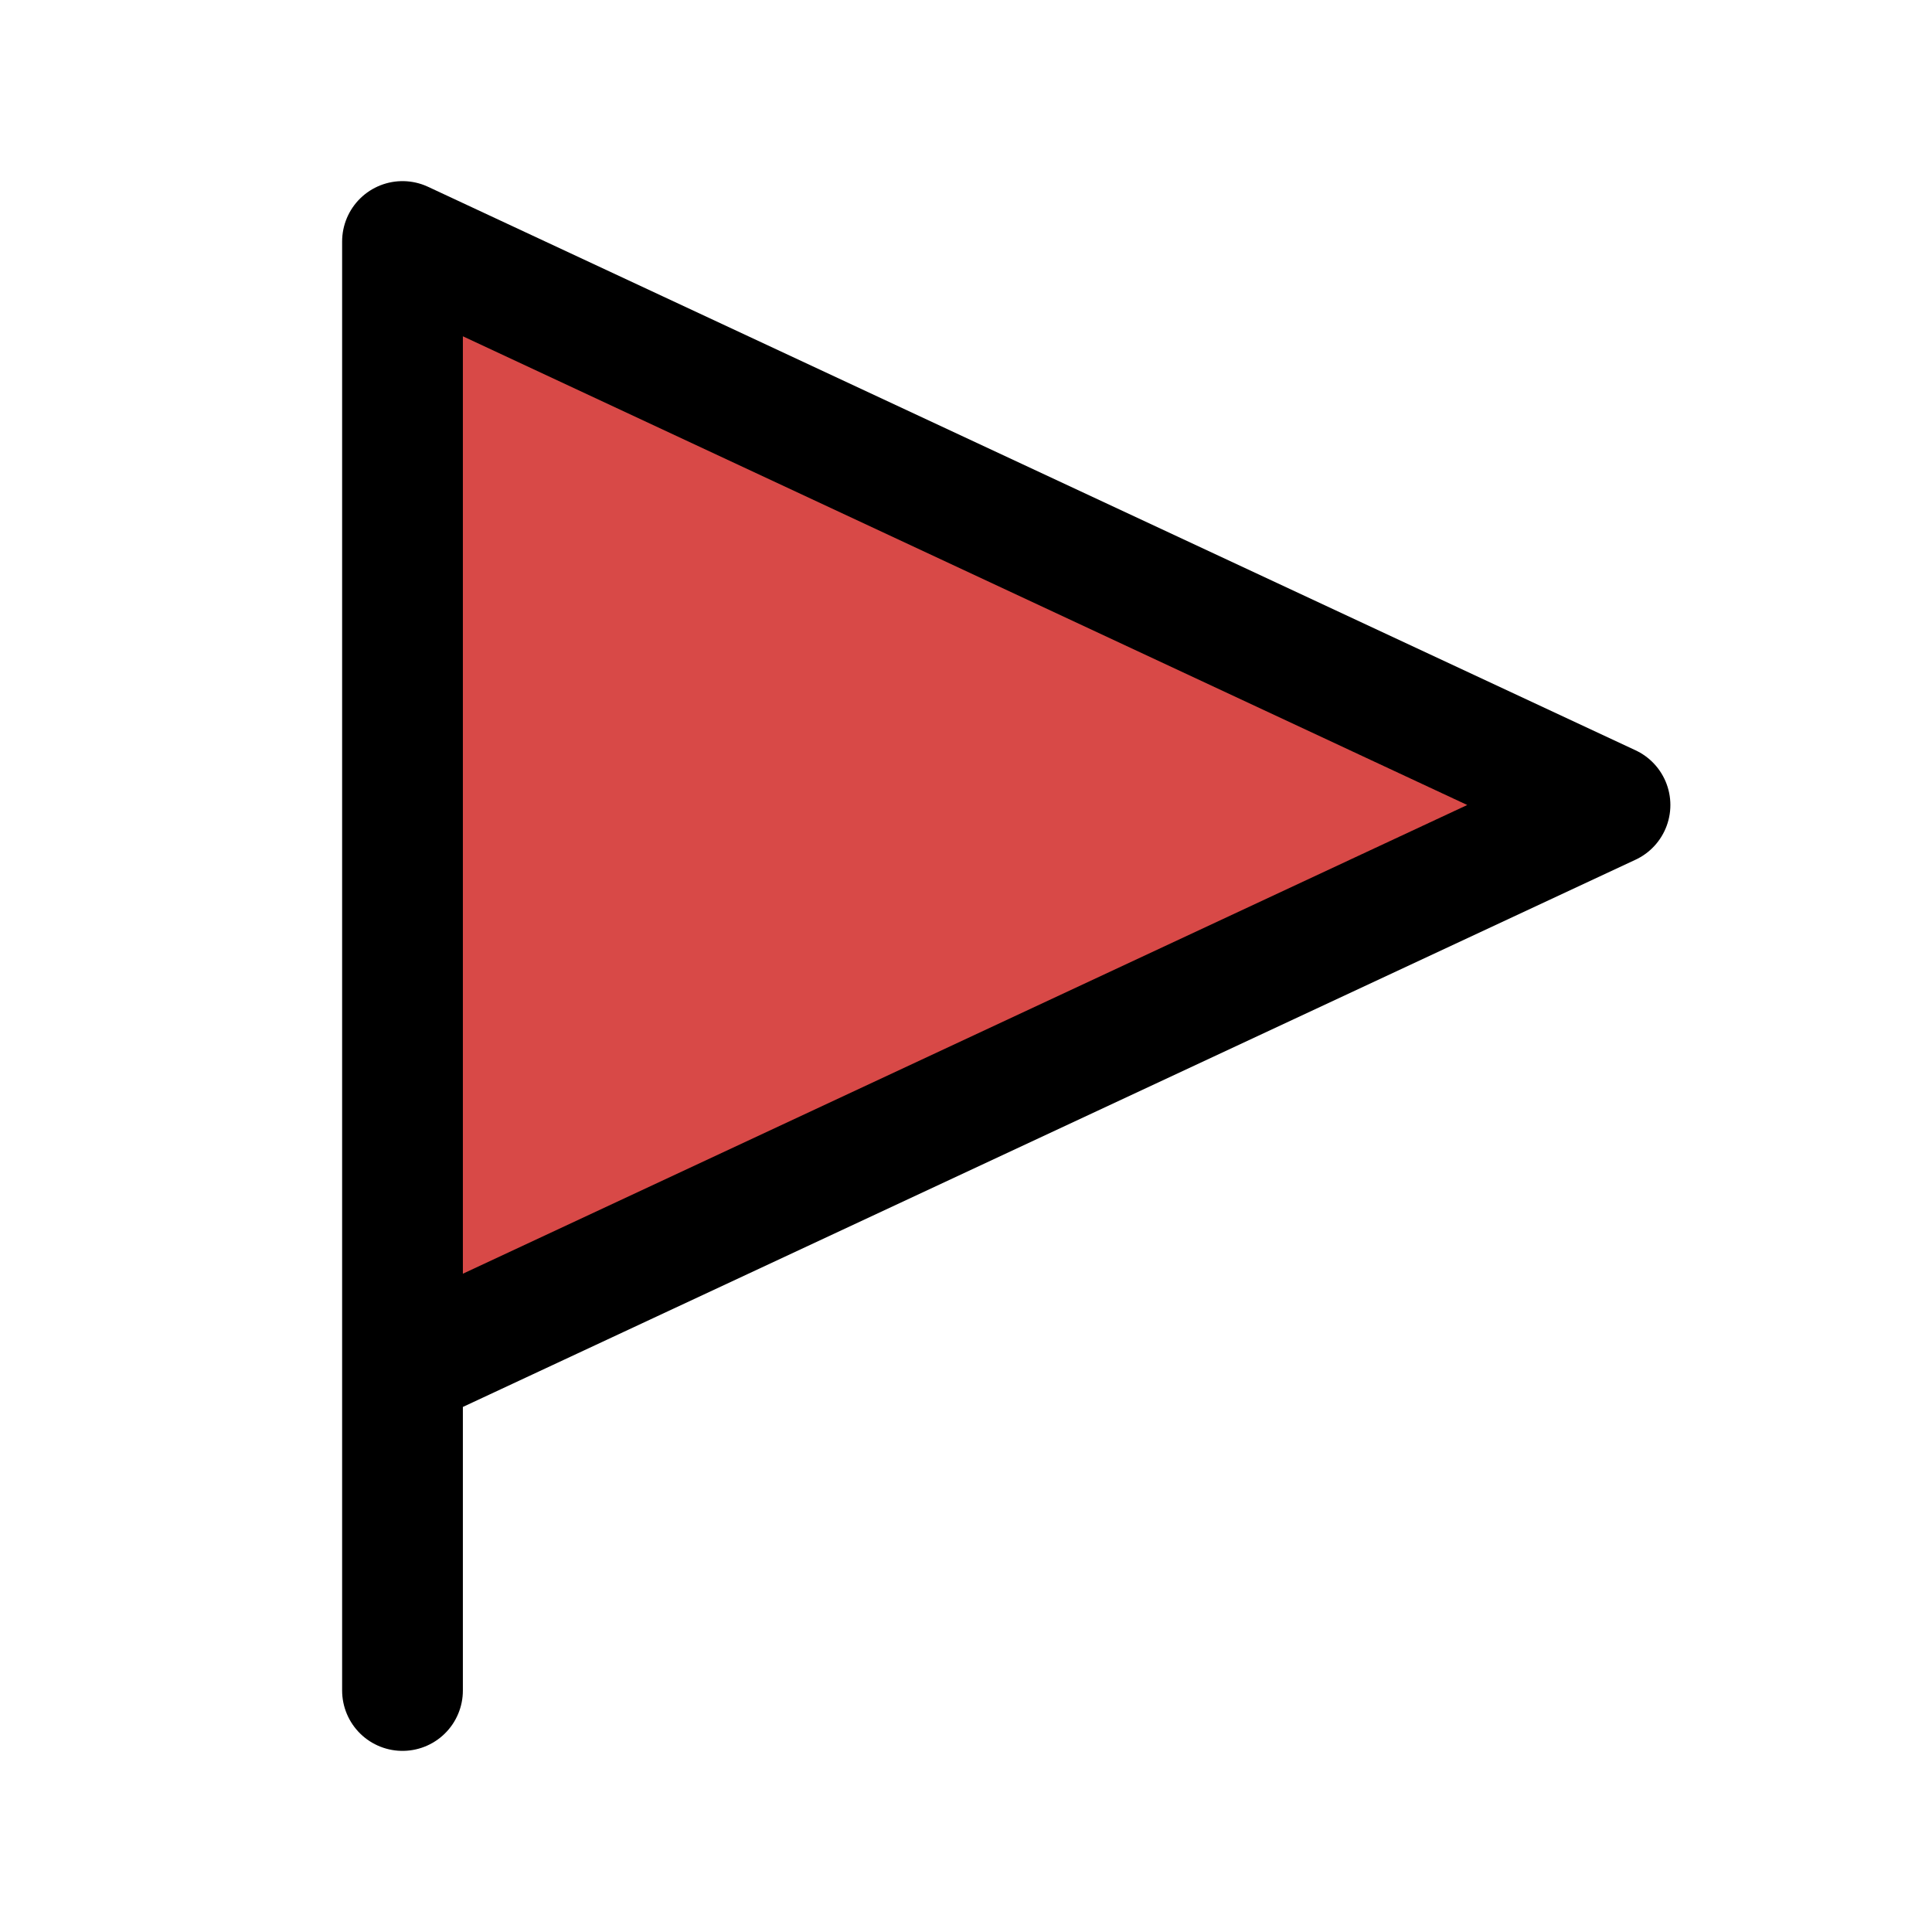
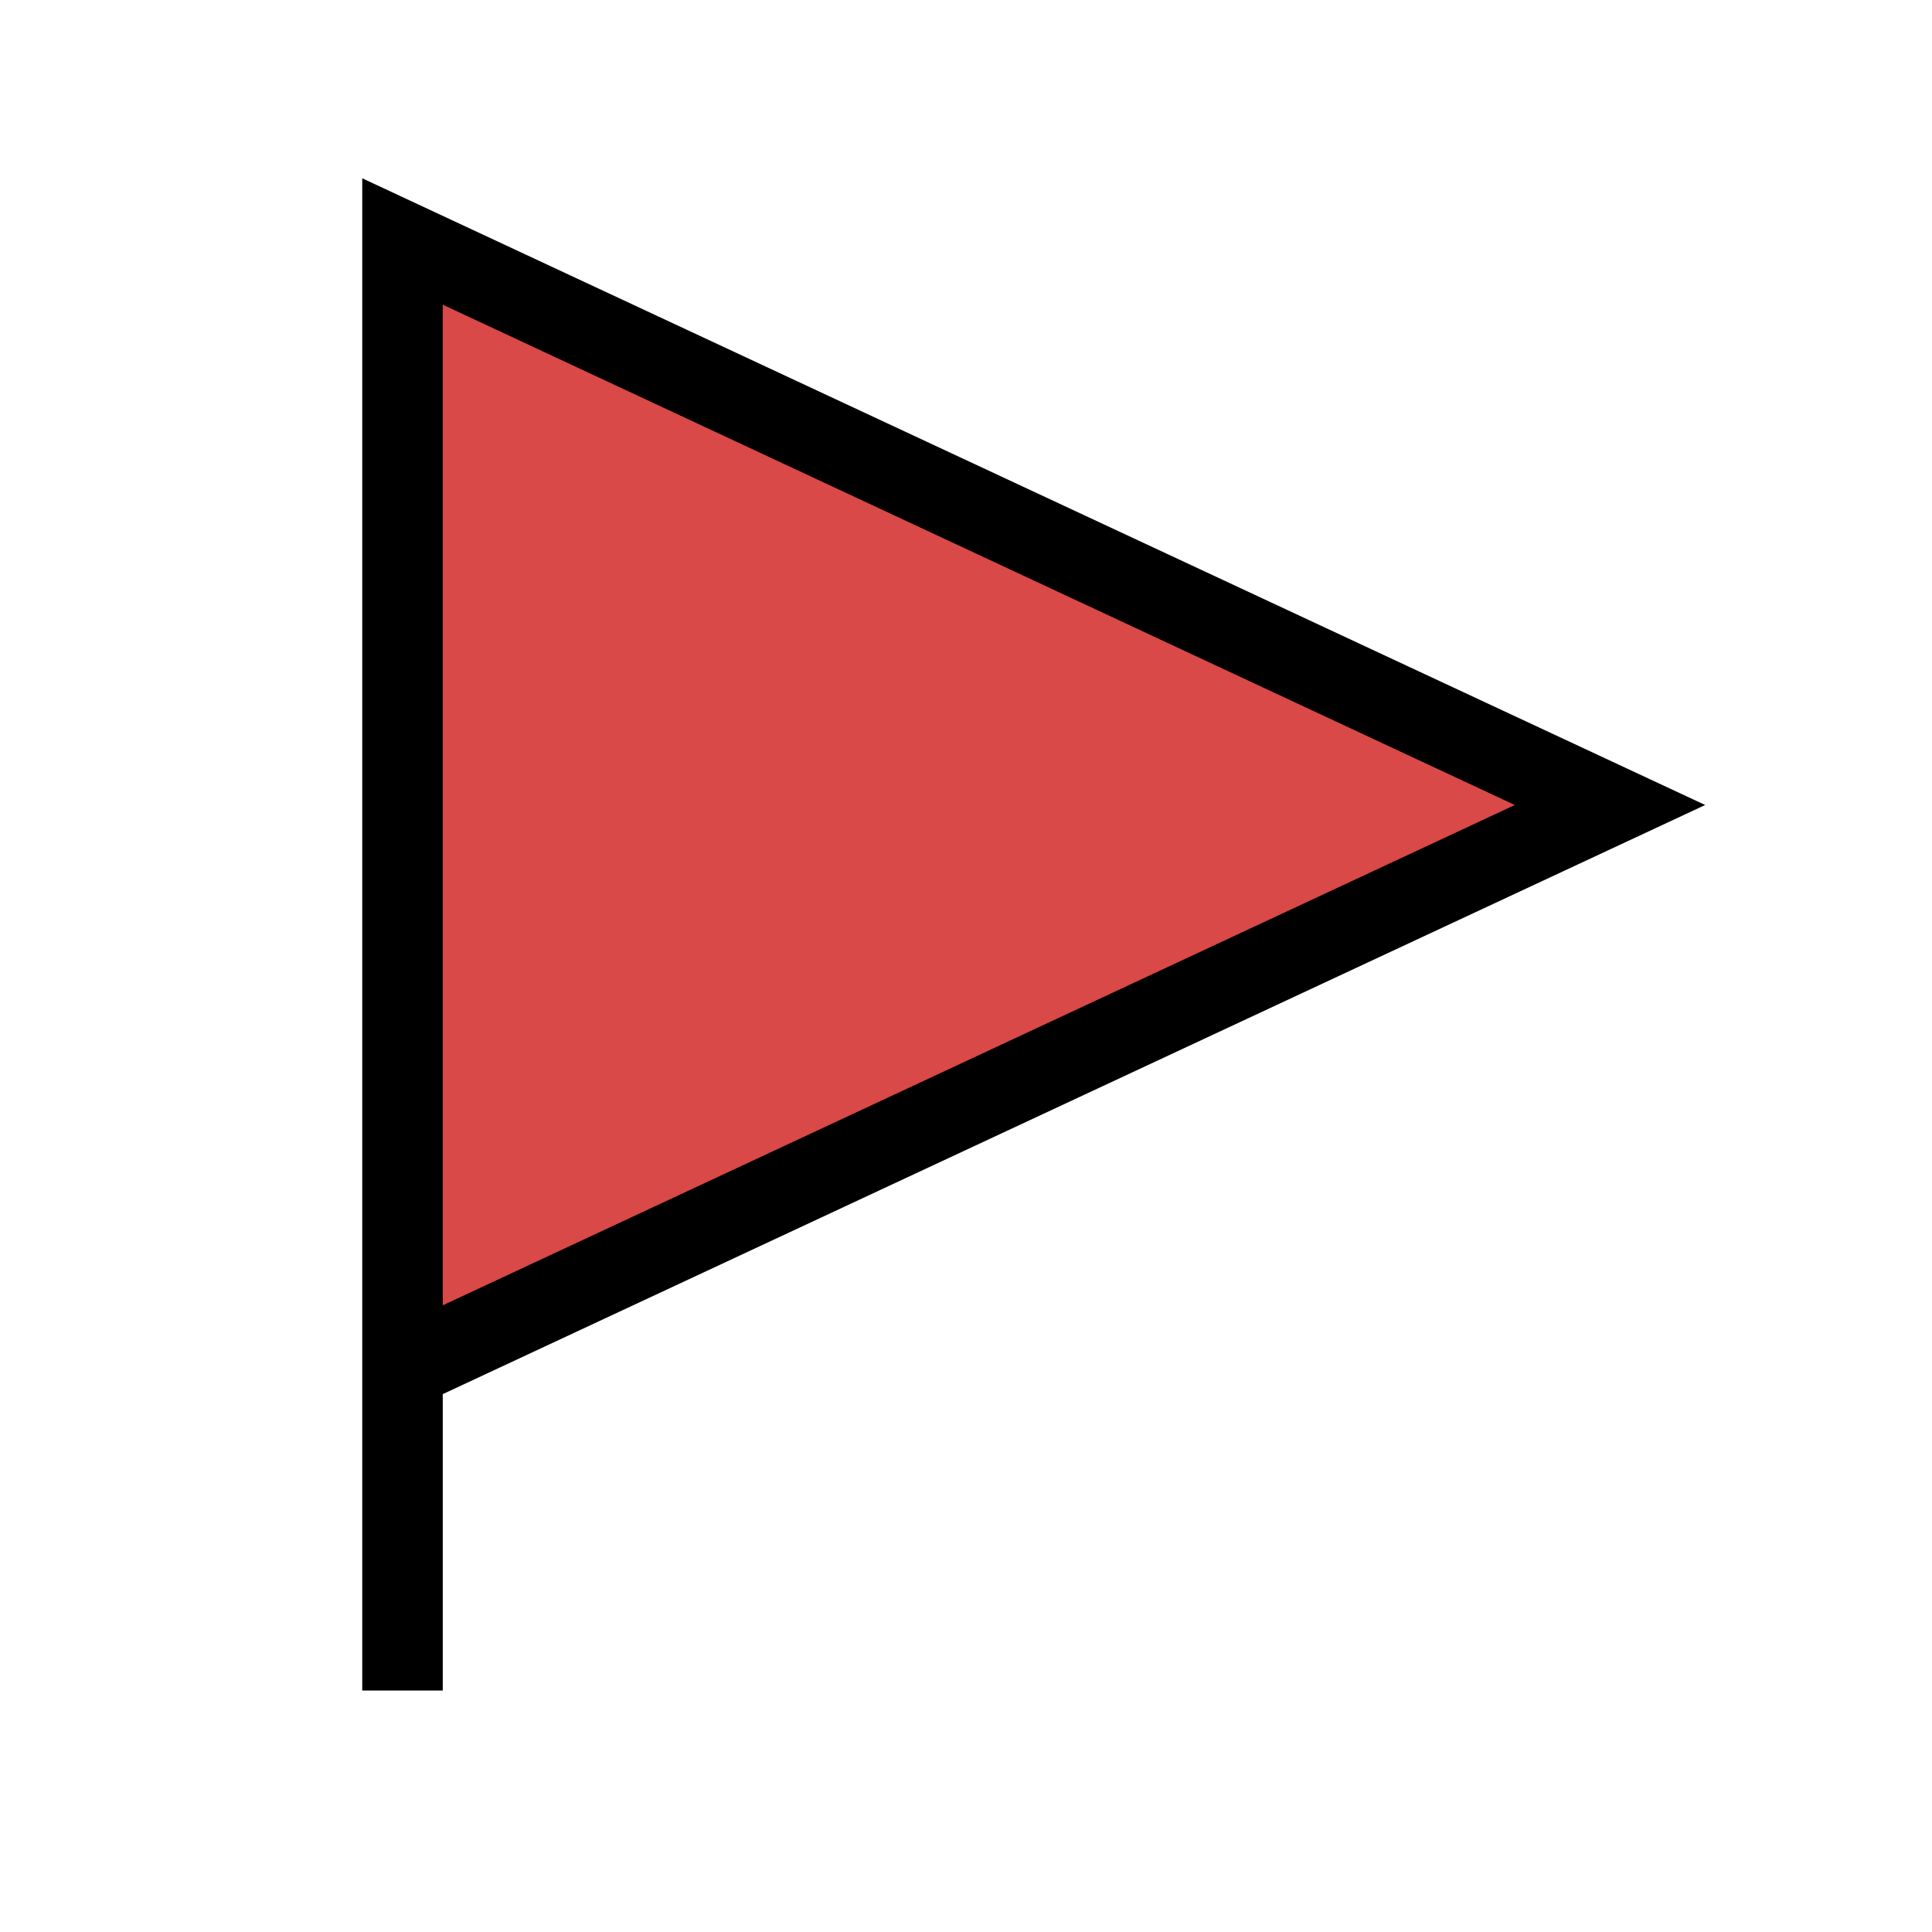
<svg xmlns="http://www.w3.org/2000/svg" width="800px" height="800px" viewBox="0 0 24 24" fill="none">
  <path d="M5 17L20 10L5 3V17Z" fill="#D84947" />
-   <path d="M5 21V17M5 17V3L20 10L5 17Z" stroke="#000000" stroke-width="1.5" stroke-linecap="round" stroke-linejoin="round" />
+   <path d="M5 21V17M5 17V3L20 10L5 17Z" stroke="#000000" strokeWidth="1.5" strokeLinecap="round" strokeLinejoin="round" />
</svg>
